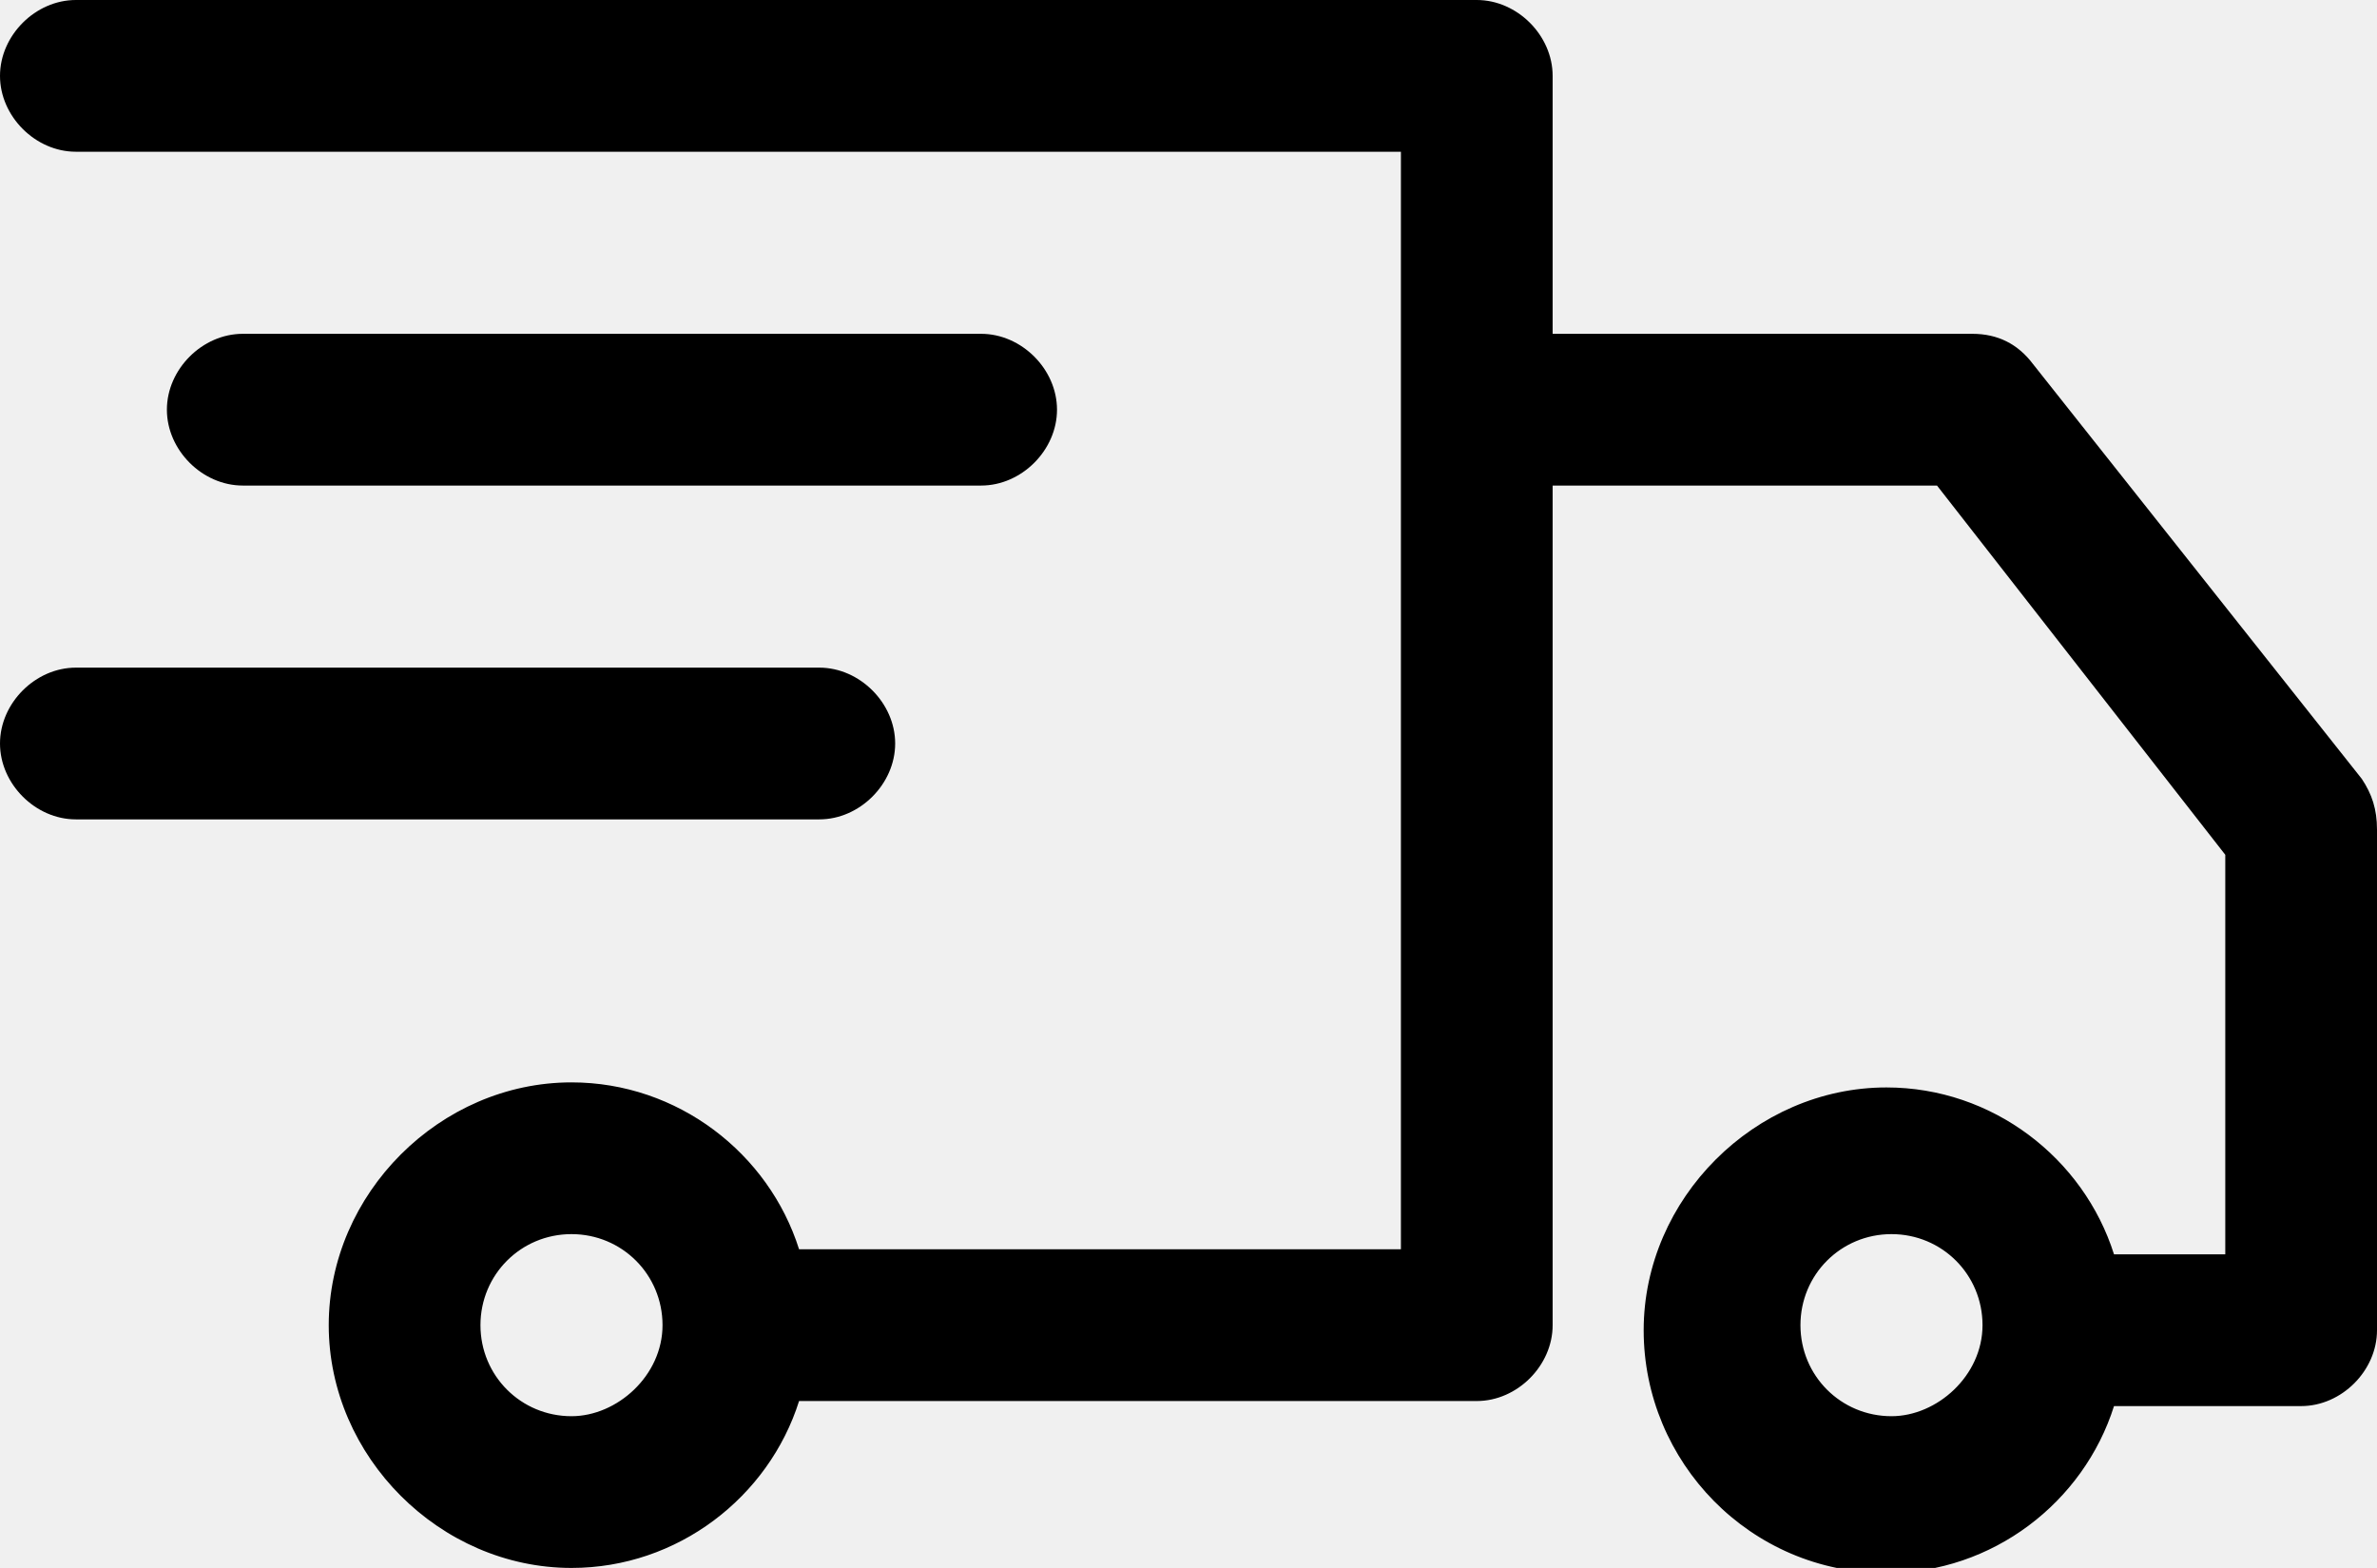
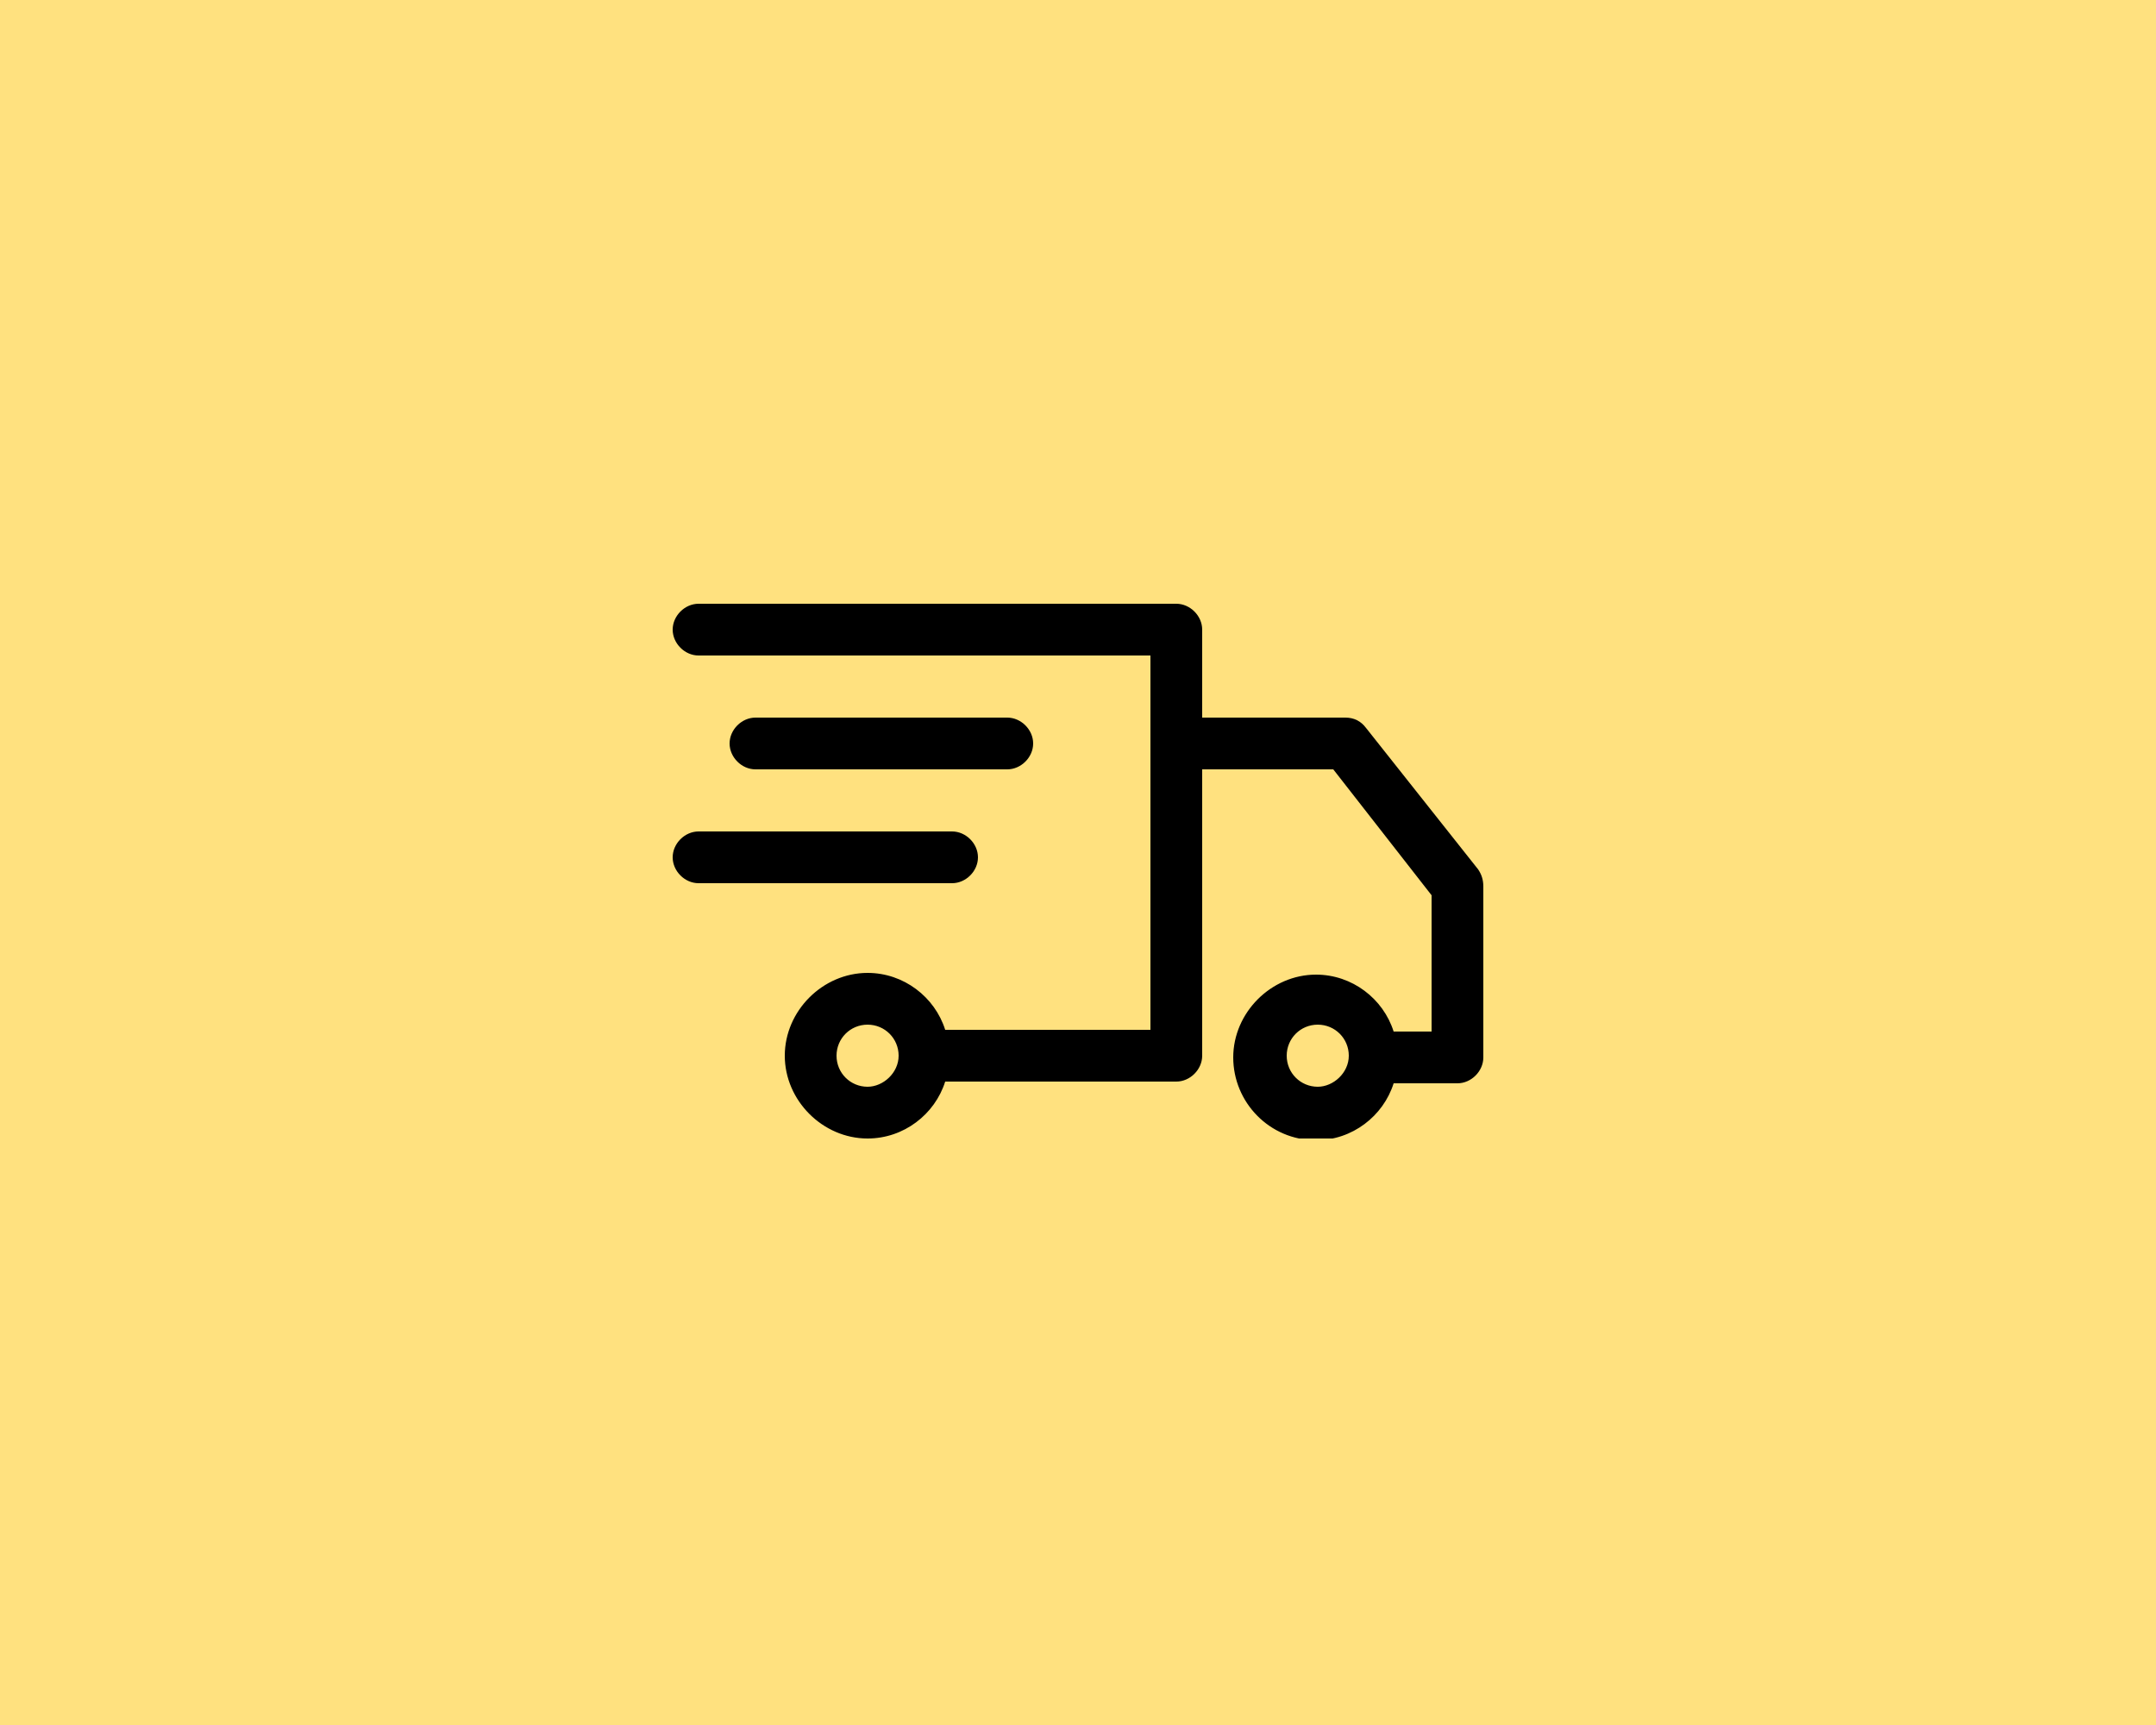
- <svg xmlns="http://www.w3.org/2000/svg" width="47" height="31" viewBox="0 0 47 31" fill="none">
-   <g clip-path="url(#clip0_11365_559)">
-     <path d="M46.7 15.4L40.2 7.2C39.9 6.8 39.5 6.6 39 6.6H30.7V1.5C30.7 0.7 30 0 29.2 0H1.5C0.7 0 0 0.7 0 1.5C0 2.3 0.7 3 1.5 3H27.7V24.7H15.8C15.2 22.8 13.4 21.4 11.3 21.4C8.7 21.4 6.5 23.6 6.5 26.2C6.5 28.8 8.7 31 11.3 31C13.4 31 15.2 29.6 15.8 27.7H29.2C30 27.7 30.7 27 30.7 26.2V9.6H38.3L44 16.9V24.8H41.8C41.2 22.9 39.4 21.5 37.3 21.5C34.7 21.5 32.5 23.7 32.5 26.3C32.5 28.9 34.6 31.1 37.3 31.1C39.4 31.1 41.2 29.7 41.8 27.8H45.5C46.3 27.8 47 27.1 47 26.3V16.4C47 16 46.9 15.7 46.7 15.4ZM11.3 28C10.3 28 9.5 27.2 9.5 26.2C9.5 25.2 10.3 24.4 11.3 24.4C12.3 24.4 13.1 25.2 13.1 26.2C13.1 27.2 12.2 28 11.3 28ZM37.4 28C36.4 28 35.6 27.2 35.6 26.2C35.6 25.2 36.4 24.4 37.4 24.4C38.4 24.4 39.2 25.2 39.2 26.2C39.2 27.2 38.3 28 37.4 28Z" fill="black" />
-     <path d="M19.4 9.6C20.2 9.6 20.9 8.9 20.9 8.1C20.9 7.3 20.2 6.6 19.4 6.6H4.8C4 6.6 3.3 7.3 3.3 8.1C3.3 8.9 4 9.6 4.8 9.6H19.4Z" fill="black" />
-     <path d="M17.7 14.7C17.7 13.9 17 13.2 16.2 13.2H1.5C0.7 13.2 0 13.9 0 14.7C0 15.5 0.7 16.2 1.5 16.2H16.2C17 16.2 17.7 15.5 17.7 14.7Z" fill="black" />
+ <svg xmlns="http://www.w3.org/2000/svg" width="125" height="100" viewBox="0 0 125 100" fill="none">
+   <rect width="125" height="100" fill="#FFE17F" />
+   <g clip-path="url(#clip0_11365_557)">
+     <path d="M85.7 50.4L79.2 42.2C78.9 41.8 78.5 41.6 78 41.6H69.7V36.5C69.7 35.7 69 35 68.2 35H40.5C39.7 35 39 35.7 39 36.5C39 37.3 39.7 38 40.5 38H66.7V59.7H54.8C54.2 57.8 52.4 56.4 50.3 56.4C47.7 56.4 45.5 58.6 45.5 61.2C45.5 63.8 47.7 66 50.3 66C52.4 66 54.2 64.6 54.8 62.7H68.2C69 62.7 69.7 62 69.7 61.2V44.6H77.3L83 51.9V59.8H80.8C80.2 57.9 78.4 56.5 76.3 56.5C73.7 56.5 71.5 58.7 71.5 61.3C71.5 63.9 73.6 66.1 76.3 66.1C78.4 66.1 80.2 64.7 80.8 62.8H84.5C85.3 62.8 86 62.1 86 61.3V51.4C86 51 85.9 50.7 85.7 50.4ZM50.3 63C49.3 63 48.5 62.2 48.5 61.2C48.5 60.2 49.3 59.4 50.3 59.4C51.3 59.4 52.1 60.2 52.1 61.2C52.1 62.2 51.2 63 50.3 63ZM76.4 63C75.4 63 74.6 62.2 74.6 61.2C74.6 60.2 75.4 59.4 76.4 59.4C77.4 59.4 78.2 60.2 78.2 61.2C78.2 62.2 77.3 63 76.4 63Z" fill="black" />
+     <path d="M58.4 44.6C59.2 44.6 59.9 43.9 59.9 43.1C59.9 42.3 59.2 41.6 58.4 41.6H43.8C43 41.6 42.3 42.3 42.3 43.1C42.3 43.9 43 44.6 43.8 44.6H58.4Z" fill="black" />
+     <path d="M56.7 49.7C56.7 48.9 56 48.2 55.2 48.2H40.5C39.7 48.2 39 48.9 39 49.7C39 50.5 39.7 51.2 40.5 51.2H55.2C56 51.2 56.7 50.5 56.7 49.7Z" fill="black" />
  </g>
  <defs>
-     <clipPath id="clip0_11365_559">
-       <rect width="47" height="31" fill="white" />
+     <clipPath id="clip0_11365_557">
+       <rect width="47" height="31" fill="white" transform="translate(39 35)" />
    </clipPath>
  </defs>
</svg>
